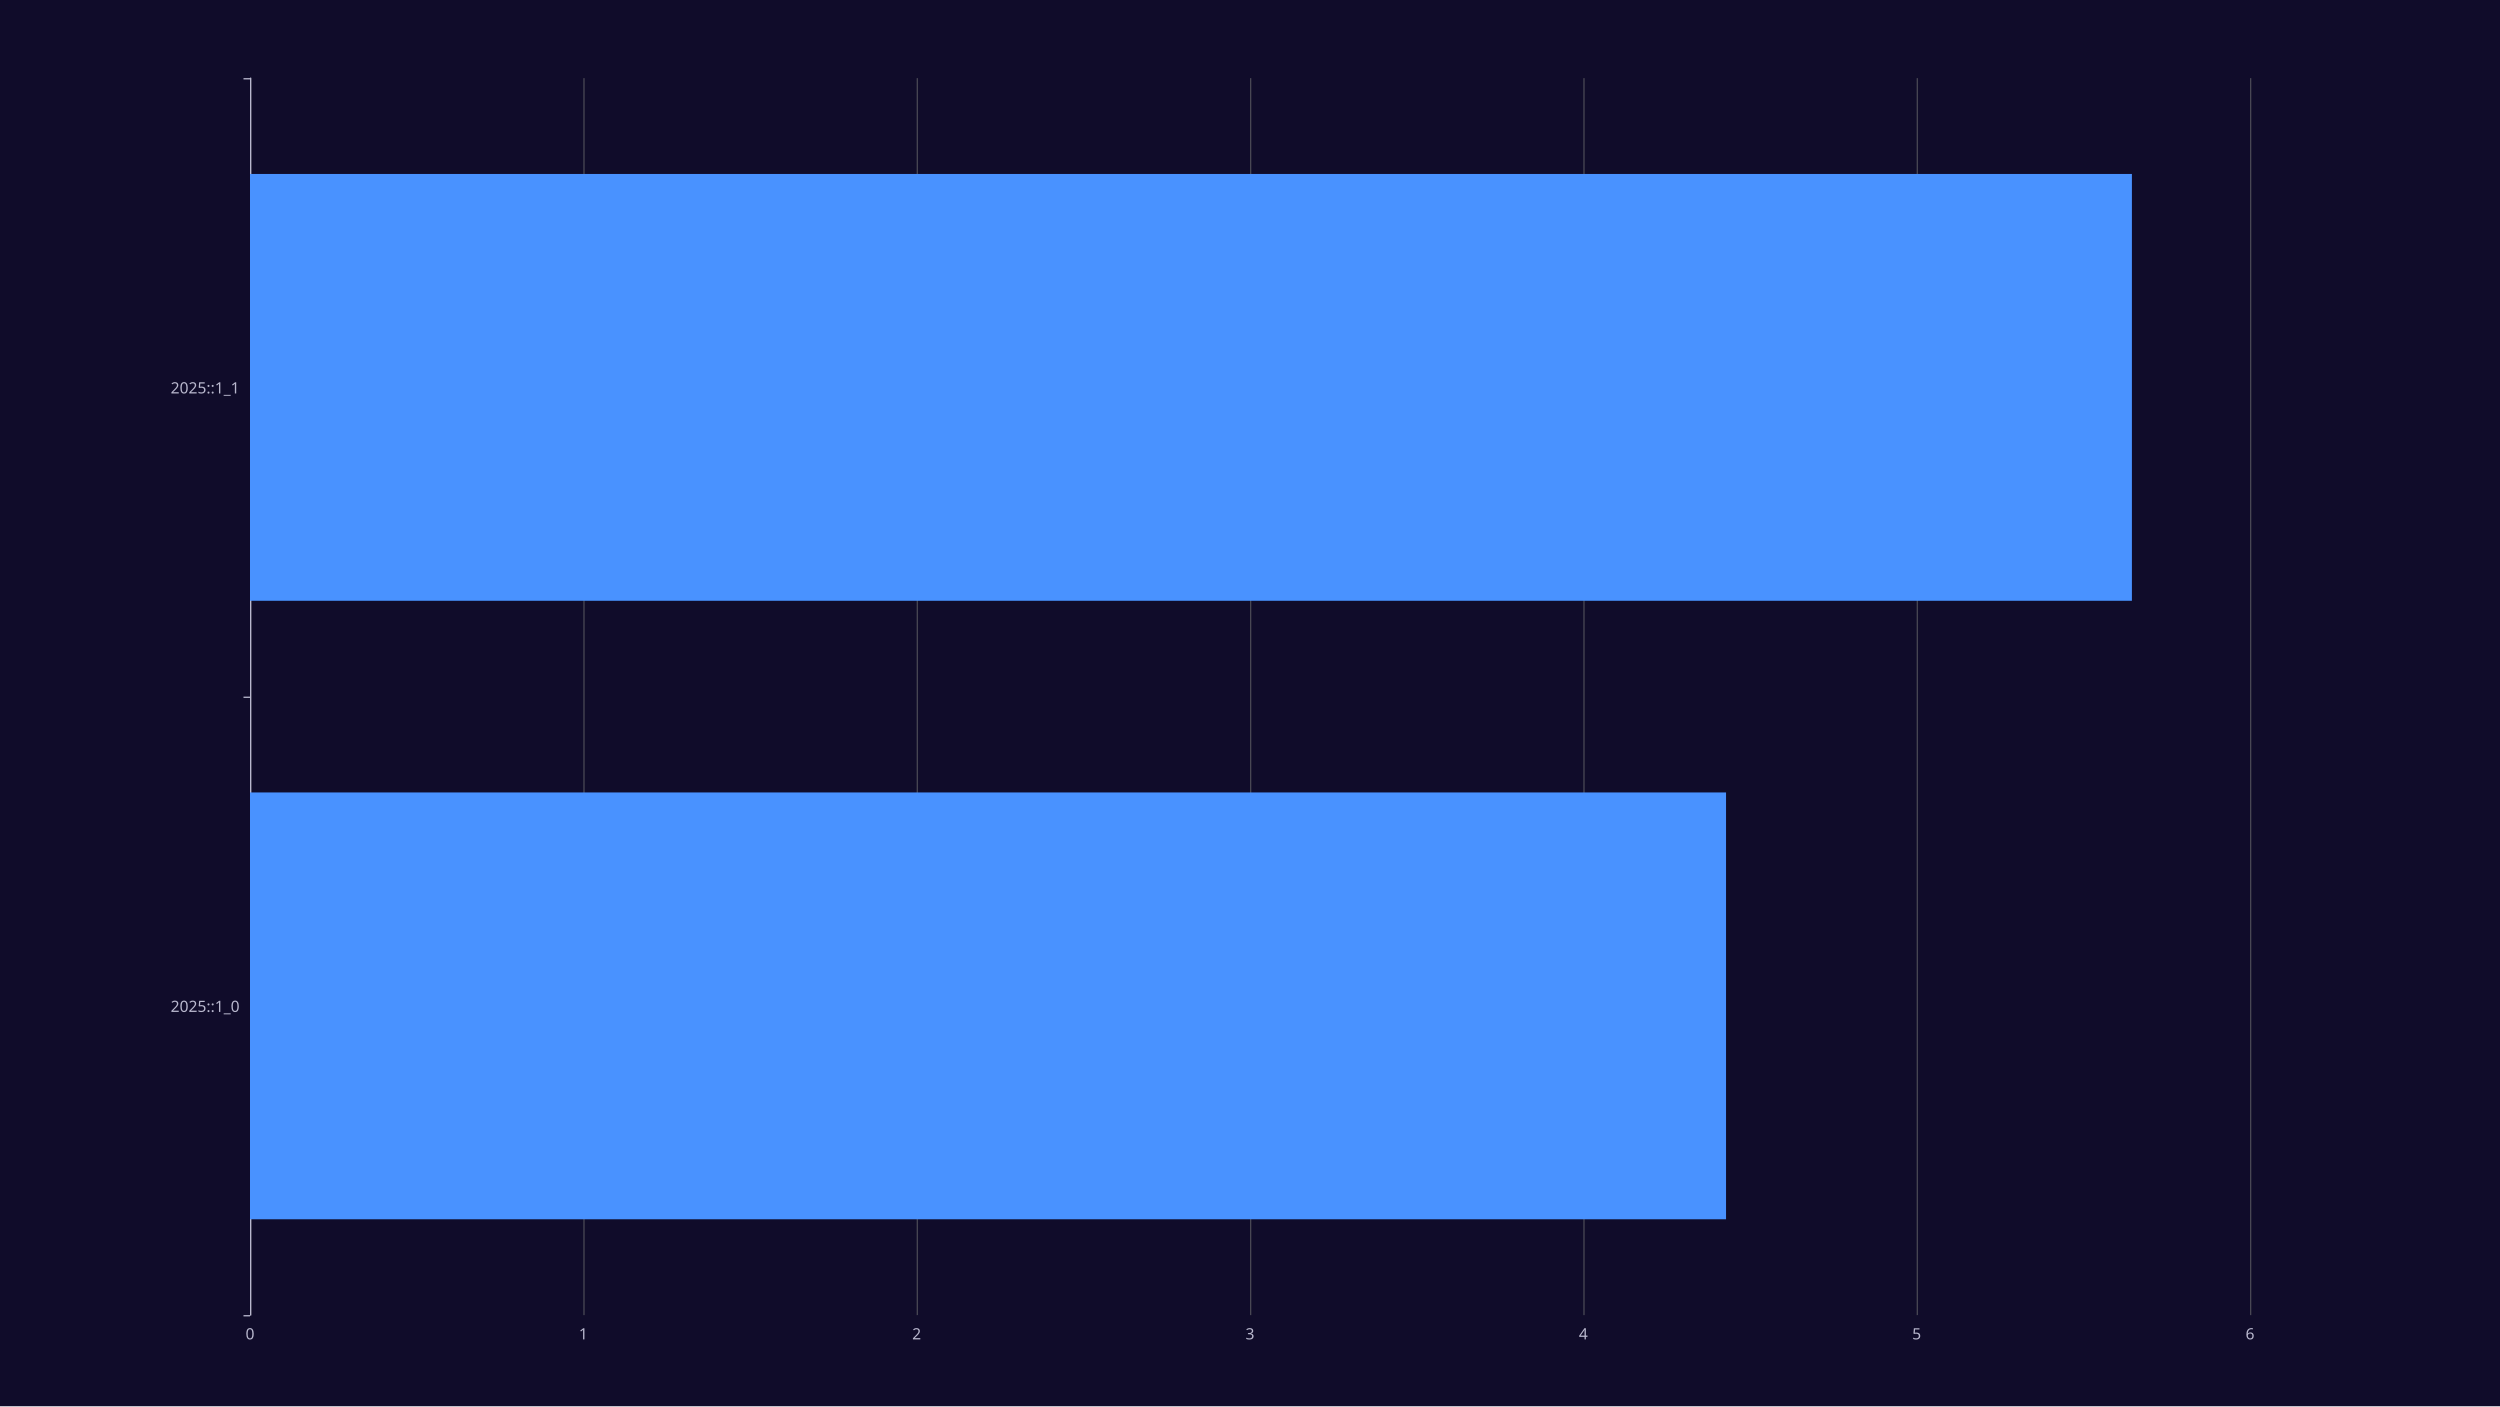
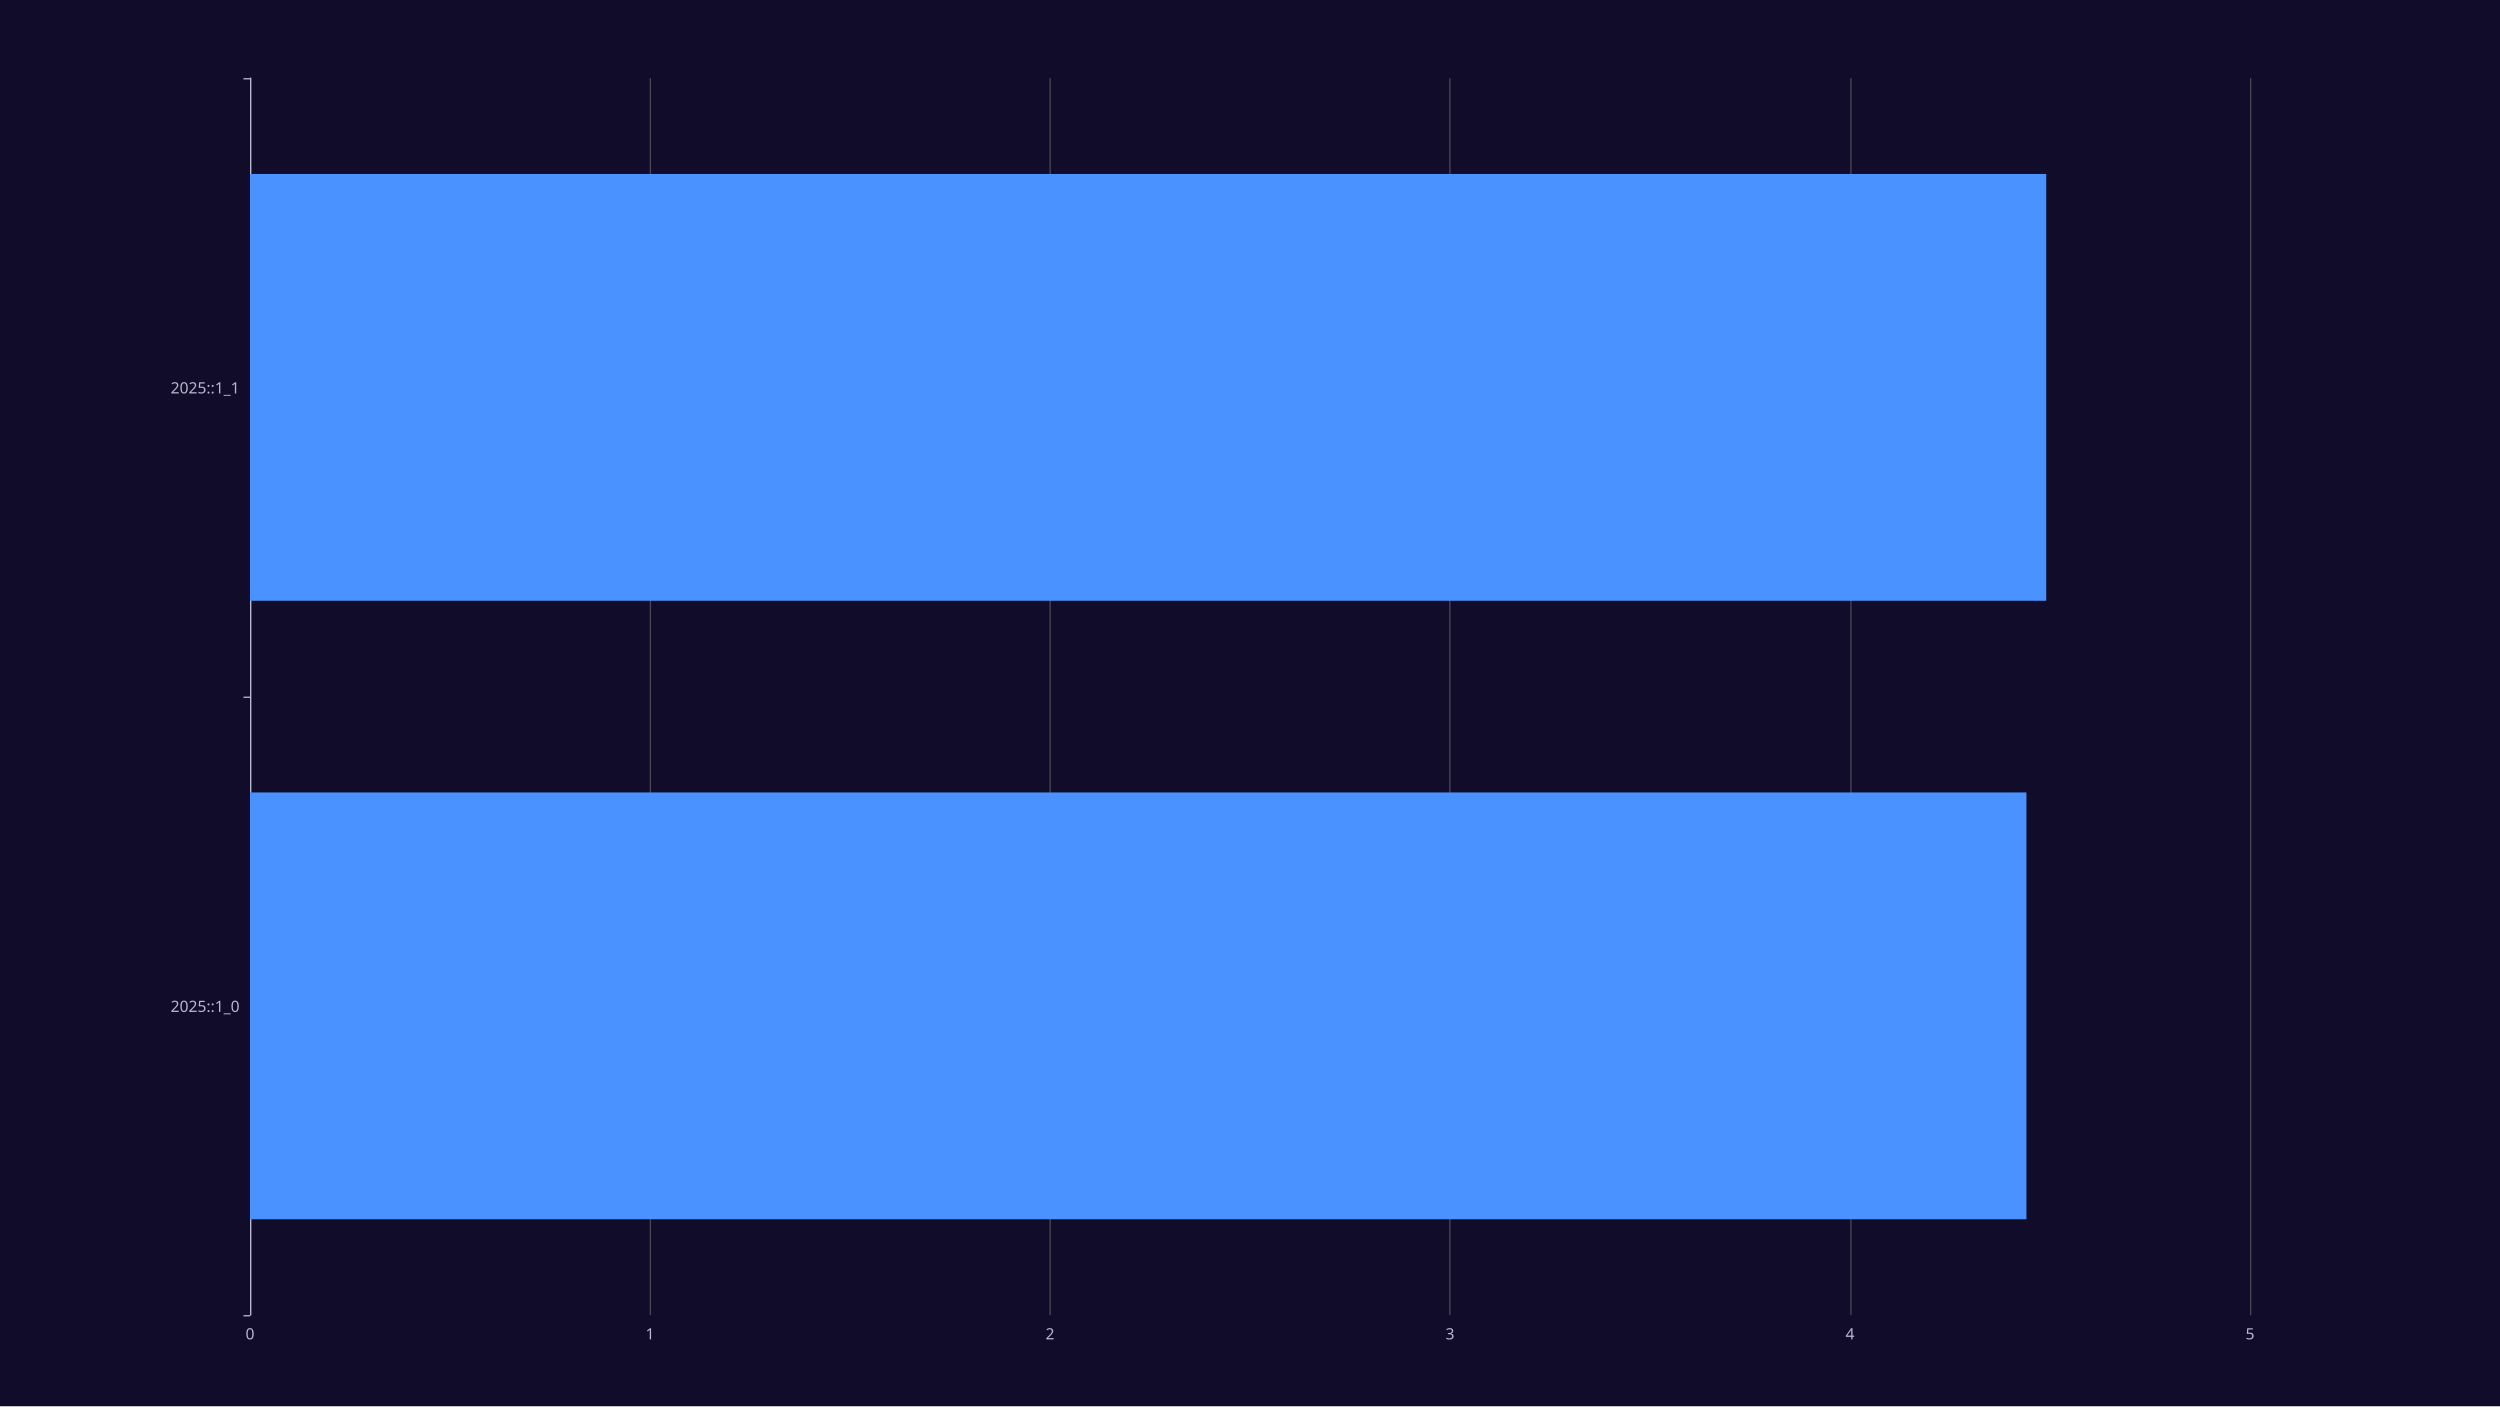
<svg xmlns="http://www.w3.org/2000/svg" width="1920" height="1080" version="1.1" baseProfile="full" viewBox="0 0 1920 1080">
  <rect width="1920" height="1080" x="0" y="0" fill="#100C2A" />
  <path d="M192.5 60L192.5 1010" fill="transparent" stroke="#484753" class="zr0-cls-0" />
-   <path d="M448.5 60L448.5 1010" fill="transparent" stroke="#484753" class="zr0-cls-0" />
-   <path d="M704.5 60L704.5 1010" fill="transparent" stroke="#484753" class="zr0-cls-0" />
-   <path d="M960.5 60L960.5 1010" fill="transparent" stroke="#484753" class="zr0-cls-0" />
-   <path d="M1216.5 60L1216.5 1010" fill="transparent" stroke="#484753" class="zr0-cls-0" />
-   <path d="M1472.5 60L1472.5 1010" fill="transparent" stroke="#484753" class="zr0-cls-0" />
+   <path d="M499.5 60L499.5 1010" fill="transparent" stroke="#484753" class="zr0-cls-0" />
+   <path d="M806.5 60L806.5 1010" fill="transparent" stroke="#484753" class="zr0-cls-0" />
+   <path d="M1113.5 60L1113.5 1010" fill="transparent" stroke="#484753" class="zr0-cls-0" />
+   <path d="M1421.5 60L1421.5 1010" fill="transparent" stroke="#484753" class="zr0-cls-0" />
  <path d="M1728.5 60L1728.5 1010" fill="transparent" stroke="#484753" class="zr0-cls-0" />
  <path d="M192.5 1010L192.5 60" fill="transparent" stroke="#B9B8CE" stroke-linecap="round" class="zr0-cls-0" />
  <path d="M192 1010.5L187 1010.5" fill="transparent" stroke="#B9B8CE" class="zr0-cls-0" />
  <path d="M192 535.5L187 535.5" fill="transparent" stroke="#B9B8CE" class="zr0-cls-0" />
  <path d="M192 60.5L187 60.5" fill="transparent" stroke="#B9B8CE" class="zr0-cls-0" />
  <text dominant-baseline="central" text-anchor="end" style="font-size:12px;font-family:sans-serif;" transform="translate(184 772.5)" fill="#B9B8CE">2025::1_0</text>
  <text dominant-baseline="central" text-anchor="end" style="font-size:12px;font-family:sans-serif;" transform="translate(184 297.5)" fill="#B9B8CE">2025::1_1</text>
  <text dominant-baseline="central" text-anchor="middle" style="font-size:12px;font-family:sans-serif;" y="6" transform="translate(192 1018)" fill="#B9B8CE">0</text>
-   <text dominant-baseline="central" text-anchor="middle" style="font-size:12px;font-family:sans-serif;" y="6" transform="translate(448 1018)" fill="#B9B8CE">1</text>
-   <text dominant-baseline="central" text-anchor="middle" style="font-size:12px;font-family:sans-serif;" y="6" transform="translate(704 1018)" fill="#B9B8CE">2</text>
-   <text dominant-baseline="central" text-anchor="middle" style="font-size:12px;font-family:sans-serif;" y="6" transform="translate(960 1018)" fill="#B9B8CE">3</text>
-   <text dominant-baseline="central" text-anchor="middle" style="font-size:12px;font-family:sans-serif;" y="6" transform="translate(1216 1018)" fill="#B9B8CE">4</text>
-   <text dominant-baseline="central" text-anchor="middle" style="font-size:12px;font-family:sans-serif;" y="6" transform="translate(1472 1018)" fill="#B9B8CE">5</text>
-   <text dominant-baseline="central" text-anchor="middle" style="font-size:12px;font-family:sans-serif;" y="6" transform="translate(1728 1018)" fill="#B9B8CE">6</text>
-   <path d="M192 608.6l1133.6 0l0 327.8l-1133.6 0Z" fill="#4992ff" ecmeta_series_index="0" ecmeta_data_index="0" ecmeta_ssr_type="chart" class="zr0-cls-1" />
-   <path d="M192 133.6l1445.3 0l0 327.8l-1445.3 0Z" fill="#4992ff" ecmeta_series_index="0" ecmeta_data_index="1" ecmeta_ssr_type="chart" class="zr0-cls-1" />
+   <text dominant-baseline="central" text-anchor="middle" style="font-size:12px;font-family:sans-serif;" y="6" transform="translate(499.2 1018)" fill="#B9B8CE">1</text>
+   <text dominant-baseline="central" text-anchor="middle" style="font-size:12px;font-family:sans-serif;" y="6" transform="translate(806.4 1018)" fill="#B9B8CE">2</text>
+   <text dominant-baseline="central" text-anchor="middle" style="font-size:12px;font-family:sans-serif;" y="6" transform="translate(1113.6 1018)" fill="#B9B8CE">3</text>
+   <text dominant-baseline="central" text-anchor="middle" style="font-size:12px;font-family:sans-serif;" y="6" transform="translate(1420.8 1018)" fill="#B9B8CE">4</text>
+   <text dominant-baseline="central" text-anchor="middle" style="font-size:12px;font-family:sans-serif;" y="6" transform="translate(1728 1018)" fill="#B9B8CE">5</text>
+   <path d="M192 608.6l1364.3 0l0 327.8l-1364.3 0Z" fill="#4992ff" ecmeta_series_index="0" ecmeta_data_index="0" ecmeta_ssr_type="chart" class="zr0-cls-1" />
+   <path d="M192 133.6l1379.5 0l0 327.8l-1379.5 0Z" fill="#4992ff" ecmeta_series_index="0" ecmeta_data_index="1" ecmeta_ssr_type="chart" class="zr0-cls-1" />
  <style>
.zr0-cls-0:hover {
pointer-events:none;
}
.zr0-cls-1:hover {
cursor:pointer;
fill:rgba(80,160,255,1);
}



</style>
</svg>
